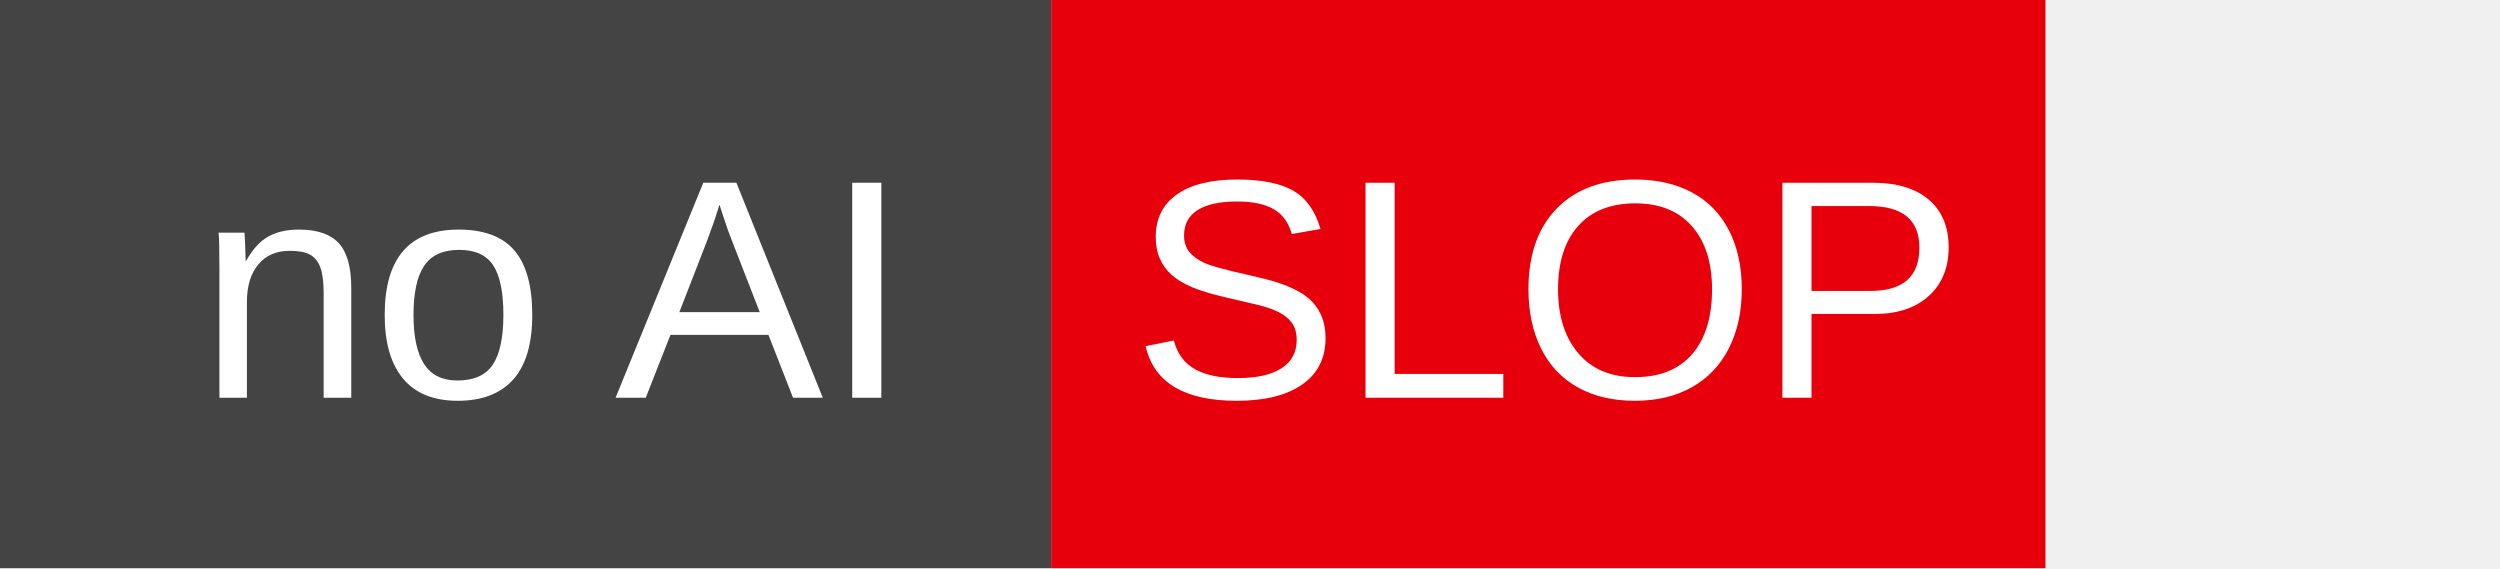
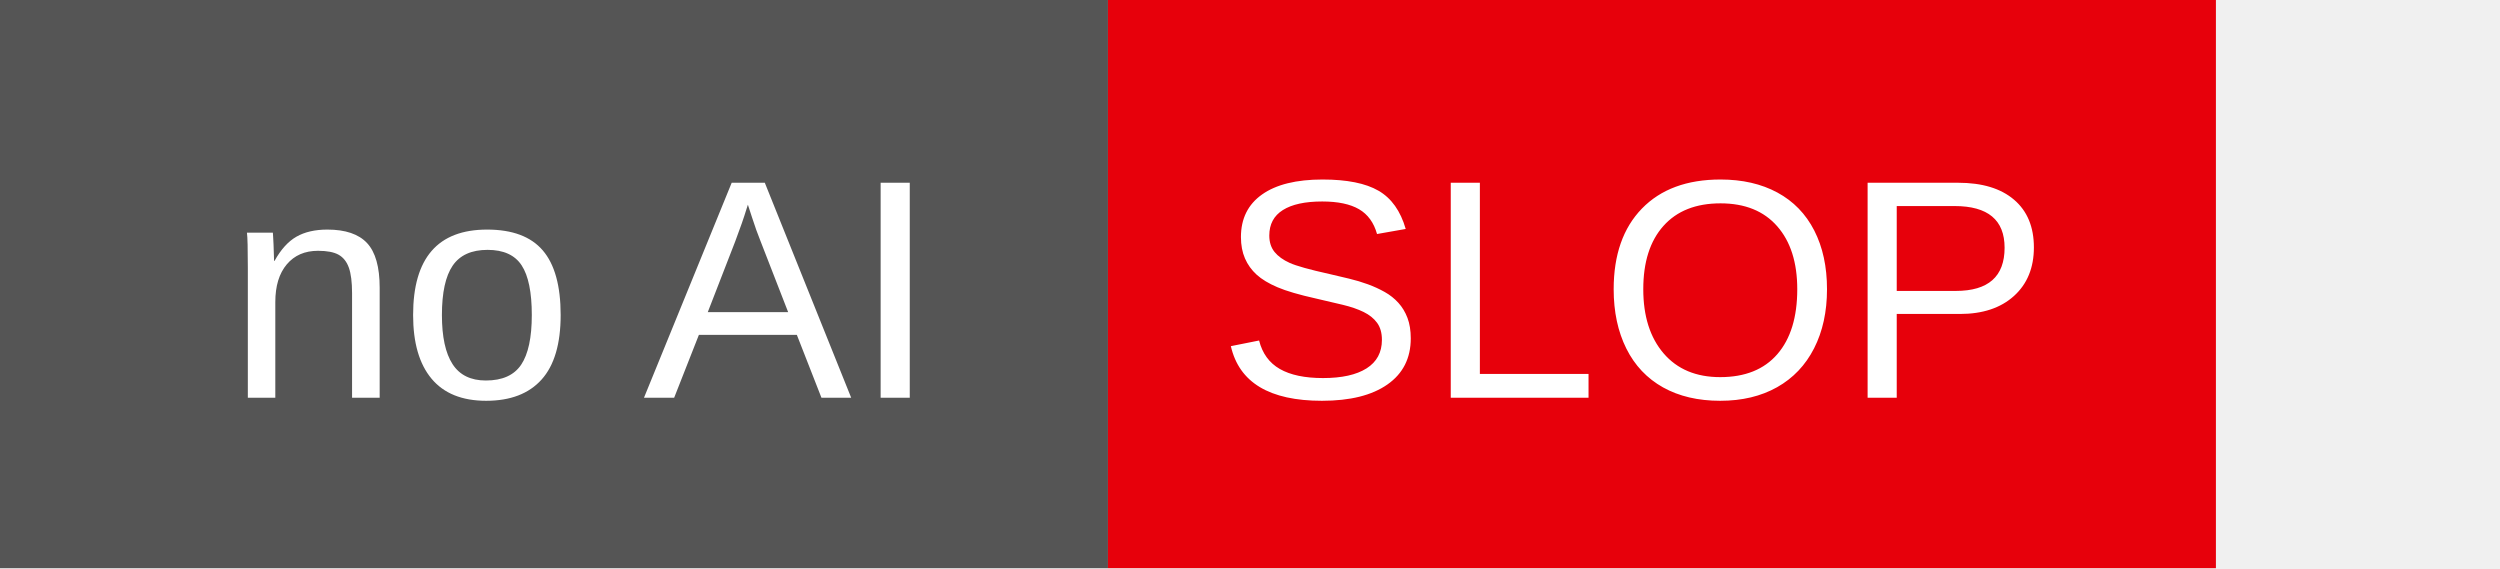
<svg xmlns="http://www.w3.org/2000/svg" width="88" height="20" role="img" aria-label="no AI slop">
  <g clip-path="url(#r)">
-     <rect width="37" height="20" fill="#444" />
-     <rect x="37" width="35" height="20" fill="#e7000b" />
+     <rect width="39" height="20" fill="#555" />
+     <rect x="39" width="39" height="20" fill="#e7000b" />
  </g>
  <g fill="#fff" text-anchor="middle" font-family="Arial, Helvetica, sans-serif" text-rendering="geometricPrecision" font-size="110">
    <g transform="scale(.1)">
-       <text x="195" y="140" textLength="270">no AI</text>
+       <text x="205" y="140" textLength="290">no AI</text>
    </g>
    <g transform="scale(.1)">
-       <text x="545" y="140" textLength="300">SLOP</text>
+       <text x="575" y="140" textLength="290">SLOP</text>
    </g>
  </g>
</svg>
